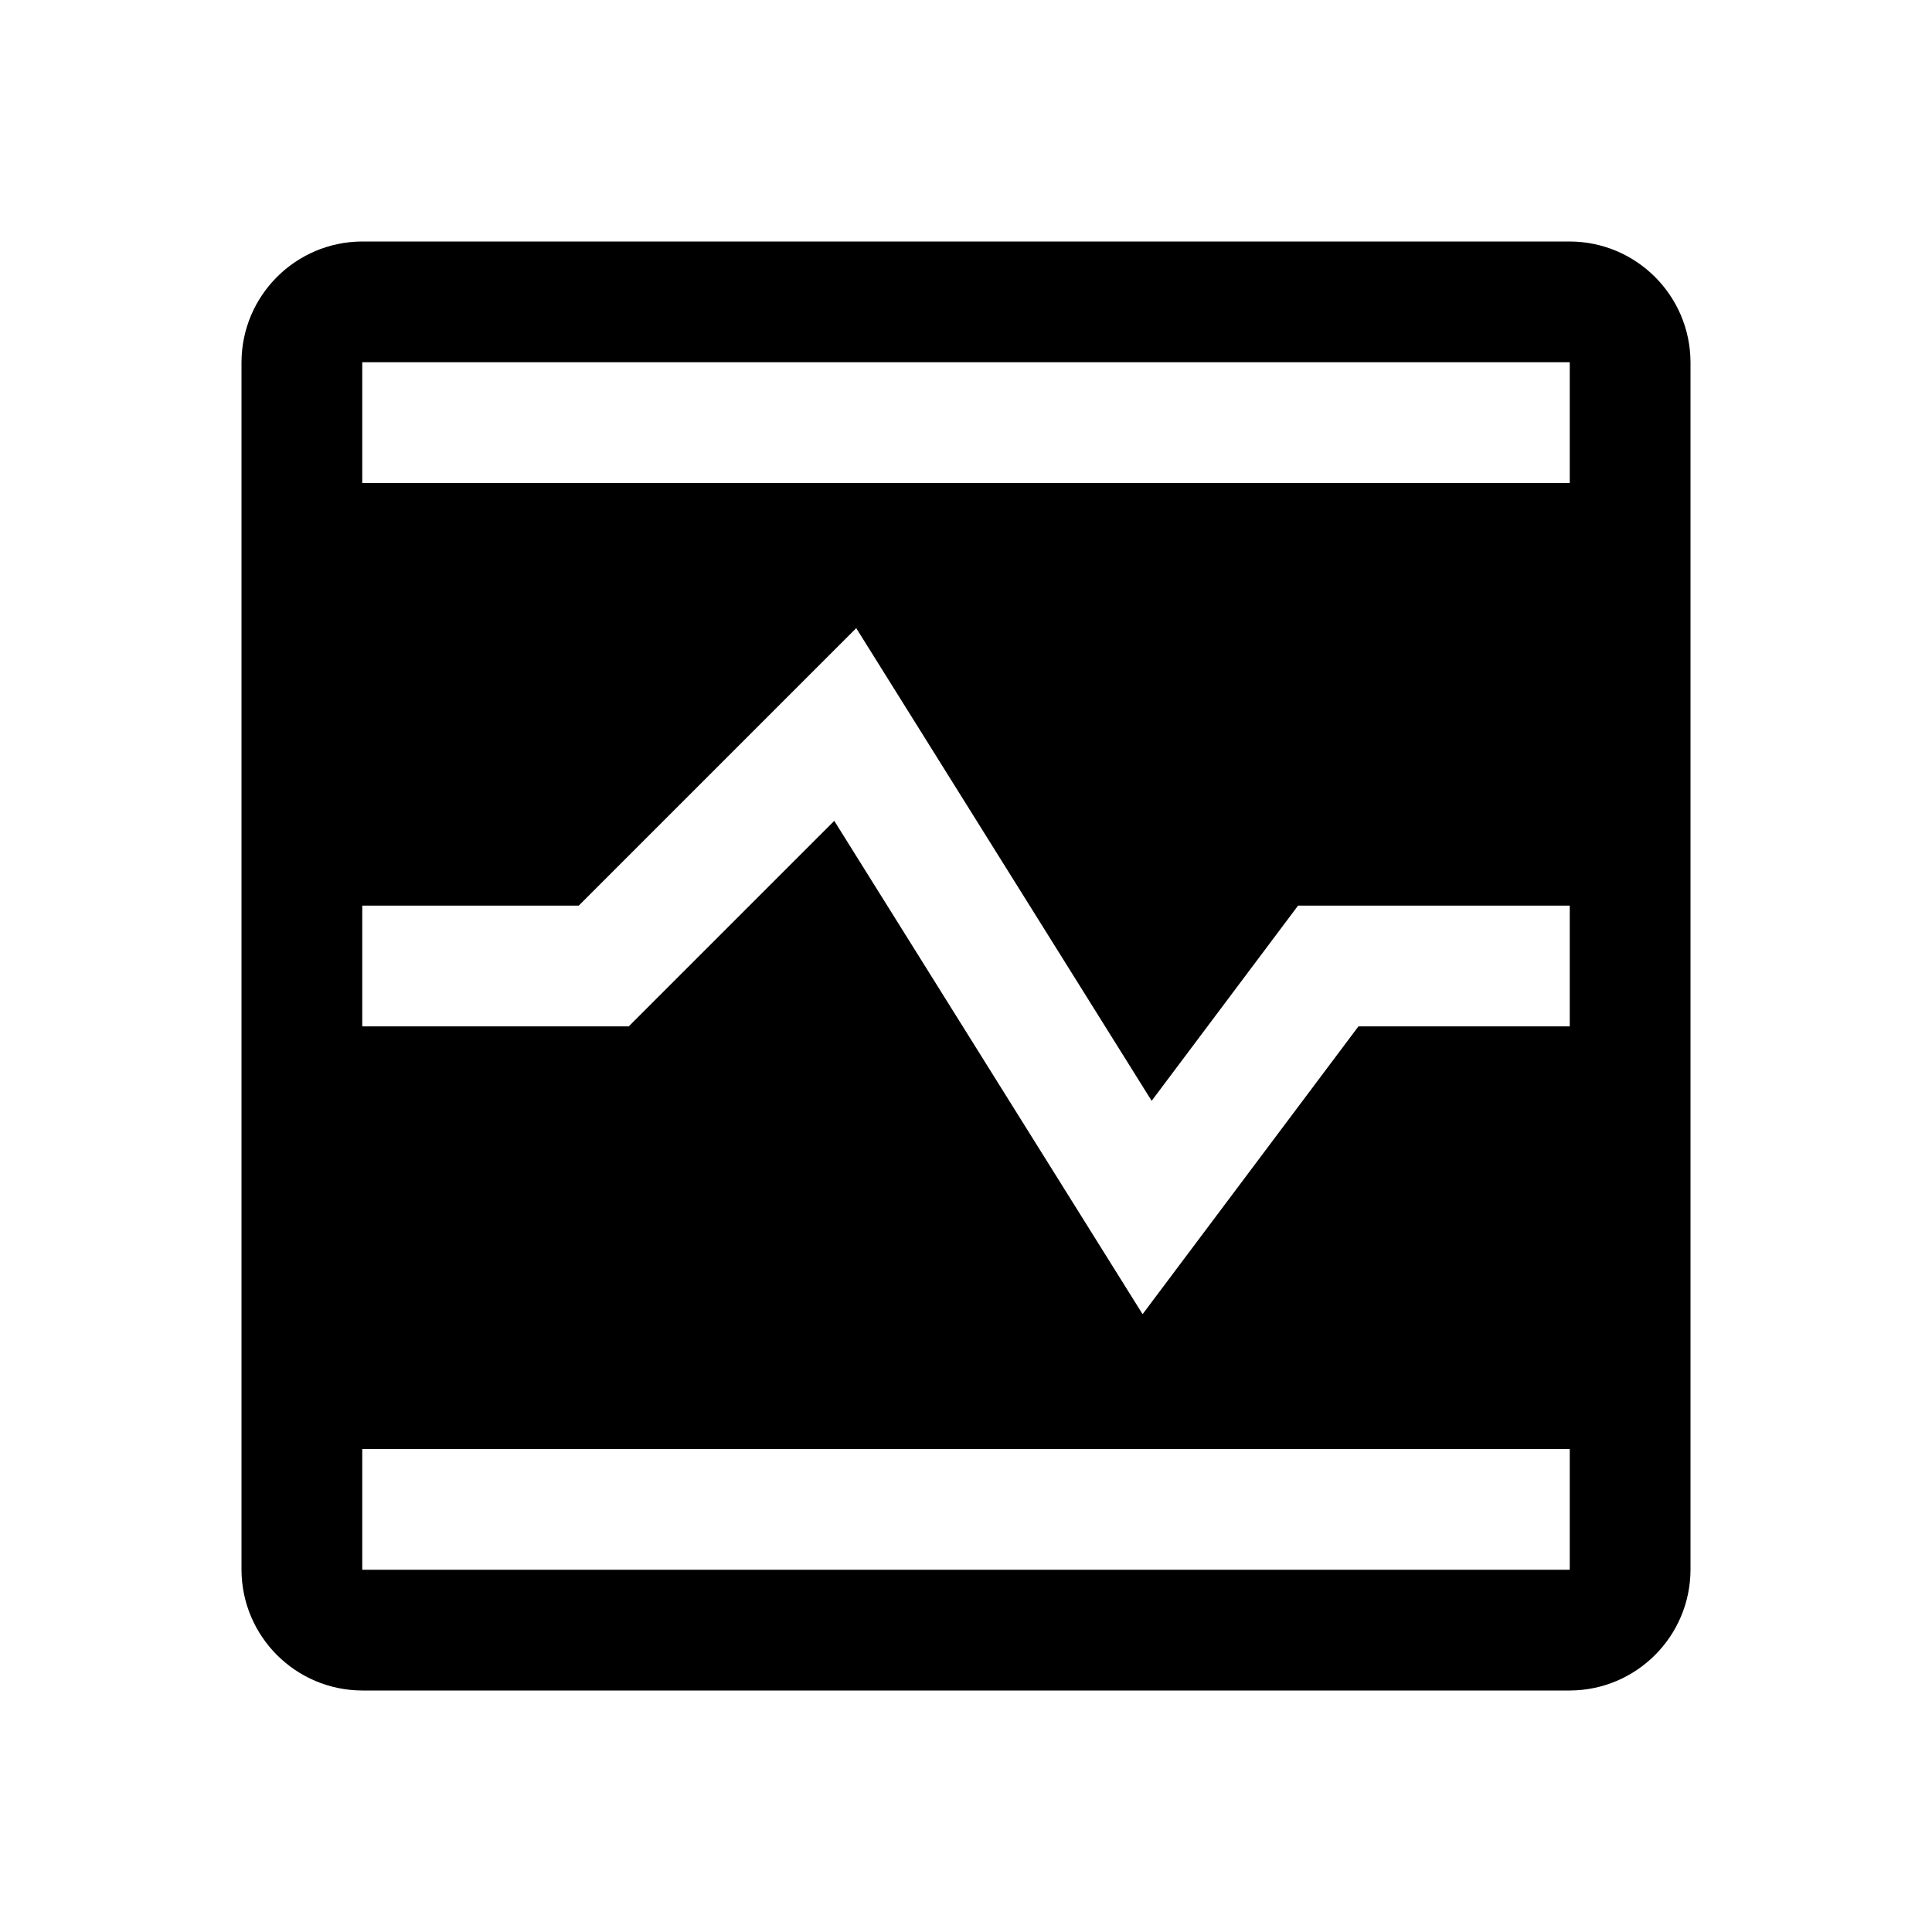
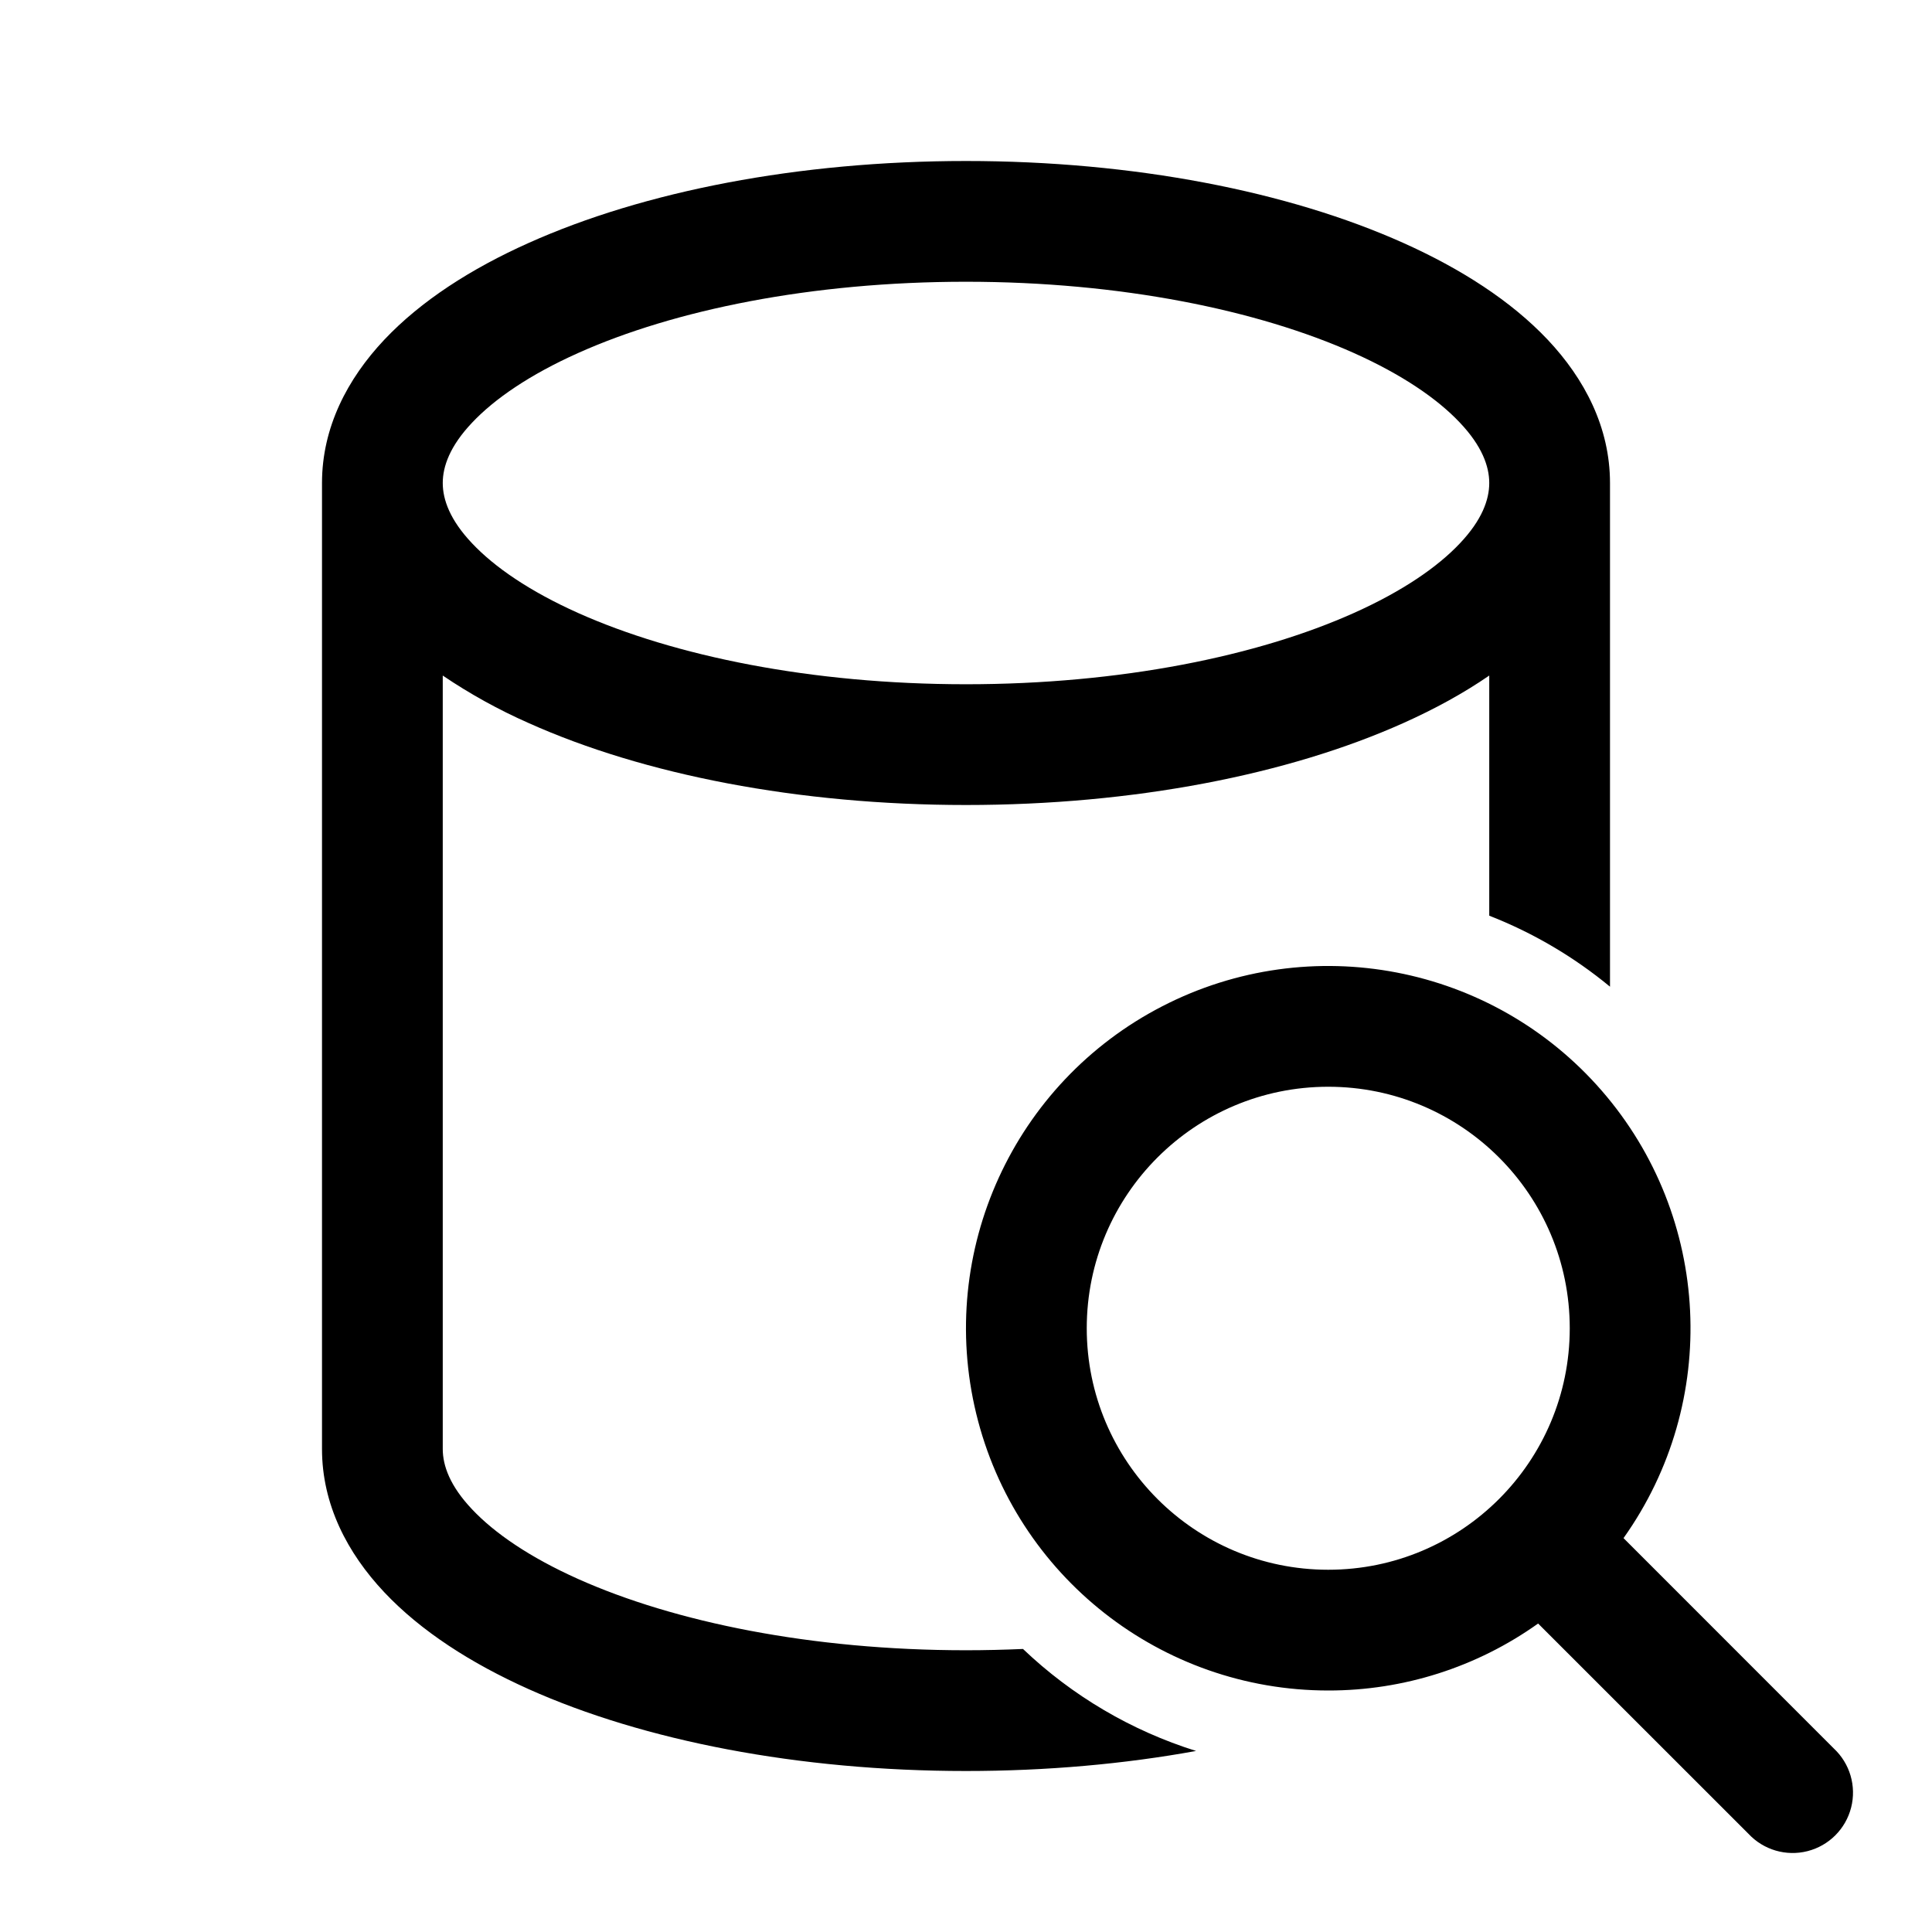
- <svg xmlns="http://www.w3.org/2000/svg" t="1566036347051" class="icon" viewBox="0 0 1024 1024" version="1.1" p-id="5853" width="200" height="200">
-   <defs>
-     <style type="text/css" />
-   </defs>
-   <path d="M832 128H192a64.19 64.19 0 0 0-64 64v640a64.19 64.19 0 0 0 64 64h640a64.19 64.19 0 0 0 64-64V192a64.19 64.19 0 0 0-64-64z m0 703.89l-0.11 0.11H192.11l-0.11-0.11V768h640zM832 544H720L605.6 696.54 442.18 435.07 333.25 544H192v-64h114.75l147.07-147.07L610.4 583.46 688 480h144z m0-288H192v-63.89l0.11-0.11h639.78l0.11 0.11z" p-id="5854" />
+ <svg xmlns="http://www.w3.org/2000/svg" viewBox="0 0 24 24">
+   <g fill="none">
+     <path d="M4 6c0-.69.315-1.293.774-1.78c.455-.482 1.079-.883 1.793-1.202C7.996 2.377 9.917 2 12 2c2.083 0 4.004.377 5.433 1.018c.714.32 1.338.72 1.793 1.202c.459.487.774 1.09.774 1.78v6.257a5.496 5.496 0 0 0-1.5-.882V8.392c-.32.22-.68.417-1.067.59C16.004 9.623 14.083 10 12 10c-2.083 0-4.004-.377-5.433-1.018a6.801 6.801 0 0 1-1.067-.59V18c0 .207.09.46.365.75c.279.296.717.596 1.315.864c1.195.535 2.899.886 4.82.886c.24 0 .476-.006.708-.016a5.495 5.495 0 0 0 2.15 1.267c-.89.162-1.856.249-2.858.249c-2.083 0-4.004-.377-5.433-1.017c-.714-.32-1.338-.72-1.793-1.203C4.315 19.293 4 18.69 4 18V6zm1.5 0c0 .207.09.46.365.75c.279.296.717.596 1.315.864c1.195.535 2.899.886 4.82.886c1.921 0 3.625-.35 4.82-.886c.598-.268 1.036-.568 1.315-.864c.275-.29.365-.543.365-.75c0-.207-.09-.46-.365-.75c-.279-.296-.717-.596-1.315-.864C15.625 3.851 13.92 3.5 12 3.5c-1.921 0-3.625.35-4.82.886c-.598.268-1.036.568-1.315.864c-.275.29-.365.543-.365.75zm11 15a4.48 4.48 0 0 0 2.607-.832l2.613 2.612a.75.75 0 1 0 1.06-1.06l-2.612-2.613A4.5 4.5 0 1 0 16.5 21zm0-1.5a3 3 0 1 1 0-6a3 3 0 0 1 0 6z" fill="currentColor" />
+   </g>
</svg>
